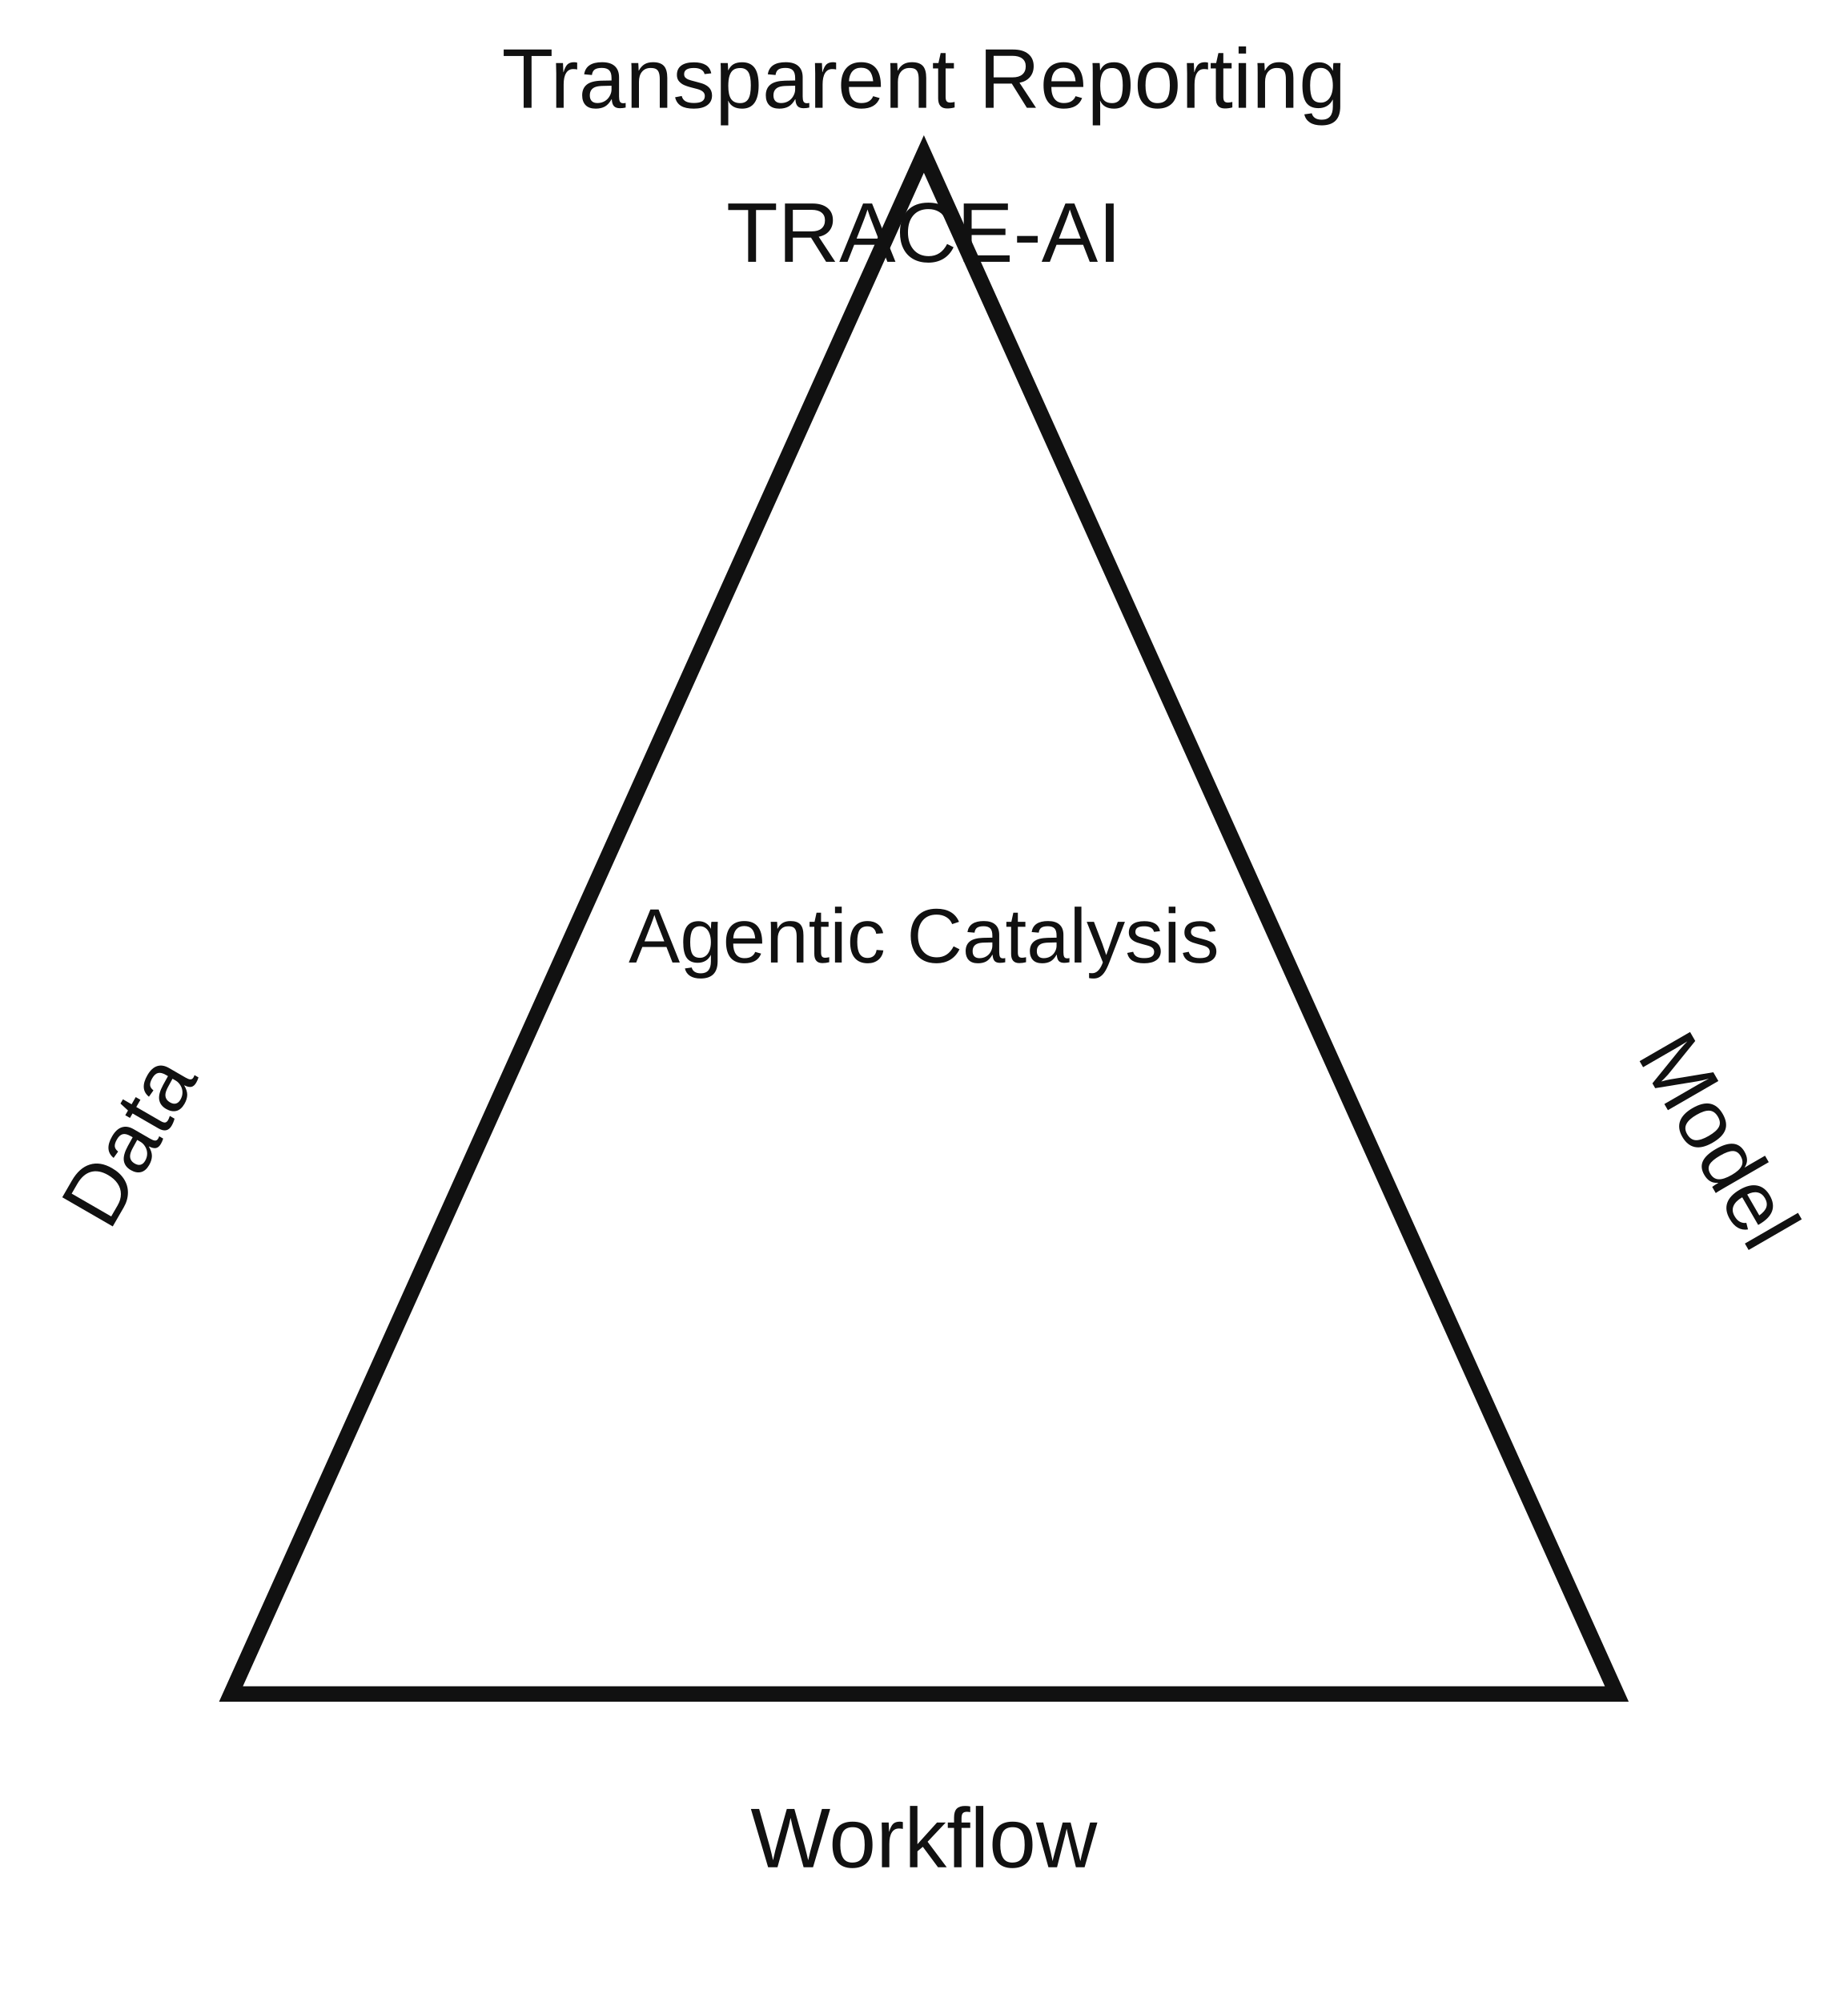
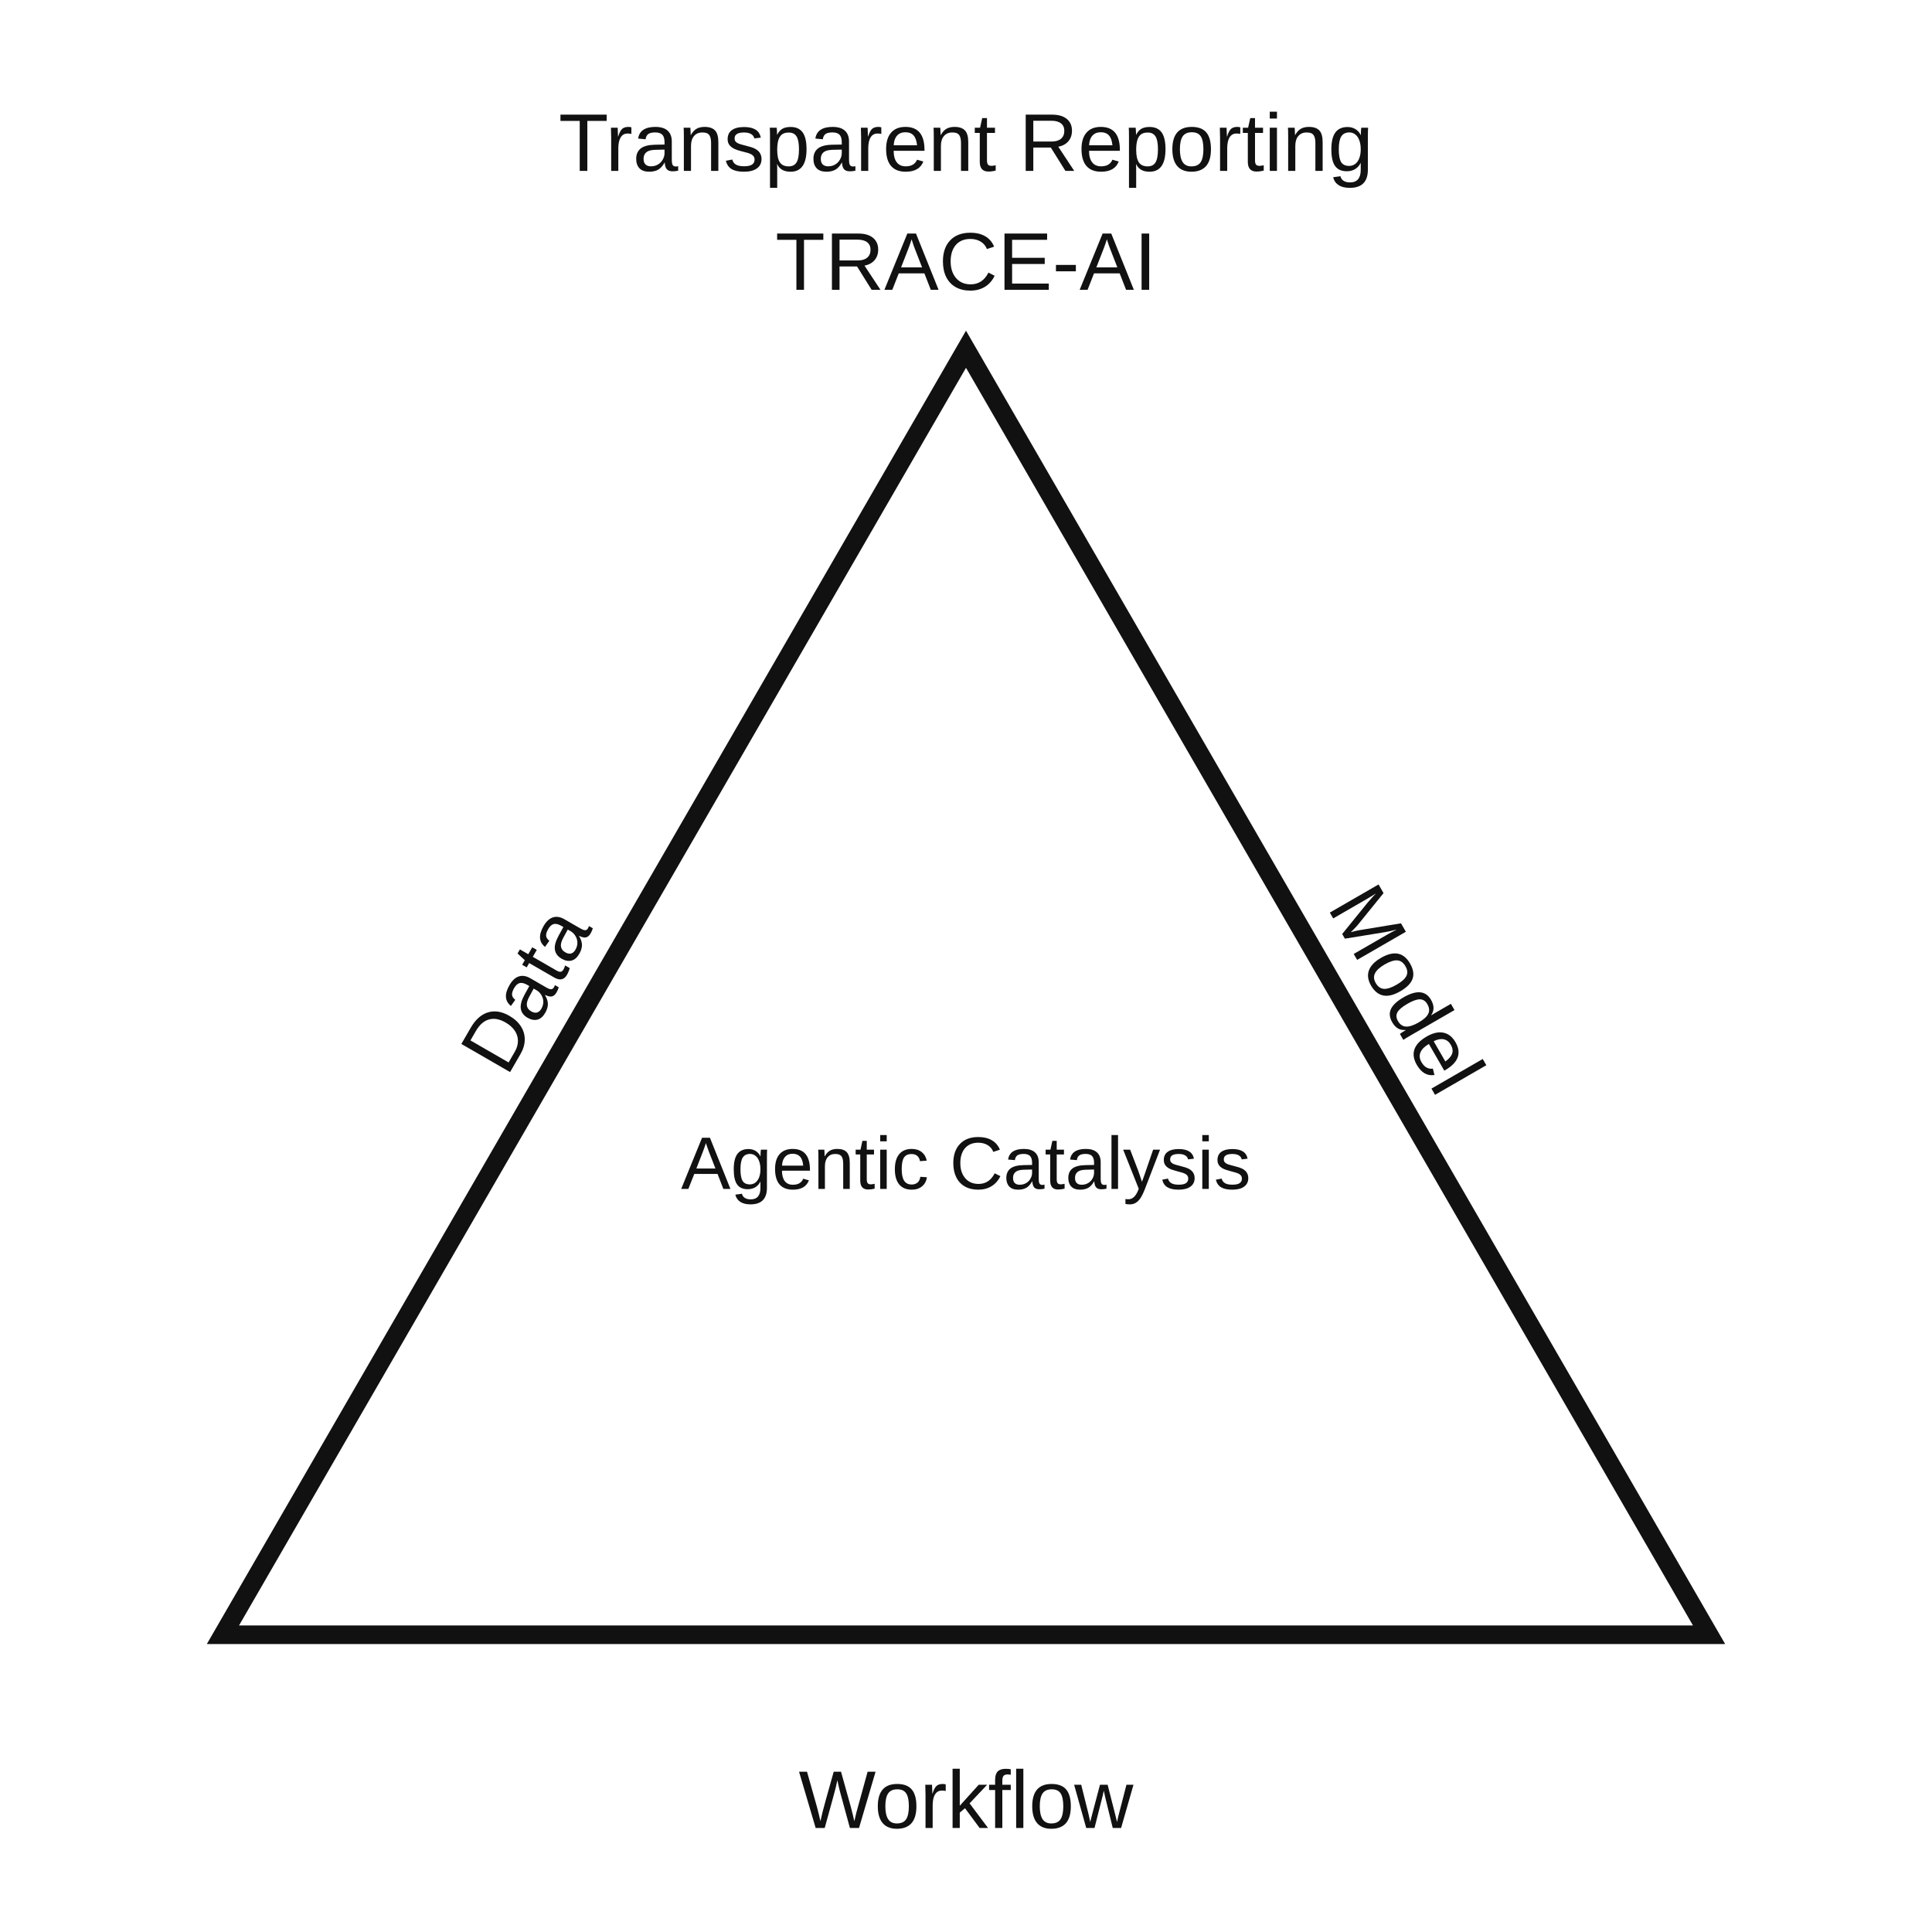
- <svg xmlns="http://www.w3.org/2000/svg" width="480" height="520" viewBox="0 0 480 520">
+ <svg xmlns="http://www.w3.org/2000/svg" width="520" height="520" viewBox="0 0 520 520">
  <style>
-     .edge { stroke: #111; stroke-width: 4; fill: none; }
+     .edge { stroke: #111; stroke-width: 5; fill: none; }
    .label { font-family: "Helvetica Neue", Arial, sans-serif; font-size: 22px; fill: #111; text-anchor: middle; }
    .center { font-family: "Helvetica Neue", Arial, sans-serif; font-size: 20px; fill: #111; text-anchor: middle; }
  </style>
-   <polygon class="edge" points="240,40 60,440 420,440" />
-   <text class="label" x="240" y="28">Transparent Reporting</text>
-   <text class="label" x="240" y="68">TRACE-AI</text>
-   <text class="label" x="240" y="485">Workflow</text>
-   <text class="label" x="40" y="300" transform="rotate(-60 40 300)">Data</text>
-   <text class="label" x="440" y="300" transform="rotate(60 440 300)">Model</text>
-   <text class="center" x="240" y="250">Agentic Catalysis</text>
+   <polygon class="edge" points="260,94 60,440 460,440" />
+   <text class="label" x="260" y="46">Transparent Reporting</text>
+   <text class="label" x="260" y="78">TRACE-AI</text>
+   <text class="label" x="148" y="270" transform="rotate(-60 148 270)">Data</text>
+   <text class="label" x="372" y="270" transform="rotate(60 372 270)">Model</text>
+   <text class="label" x="260" y="492">Workflow</text>
+   <text class="center" x="260" y="320">Agentic Catalysis</text>
</svg>
